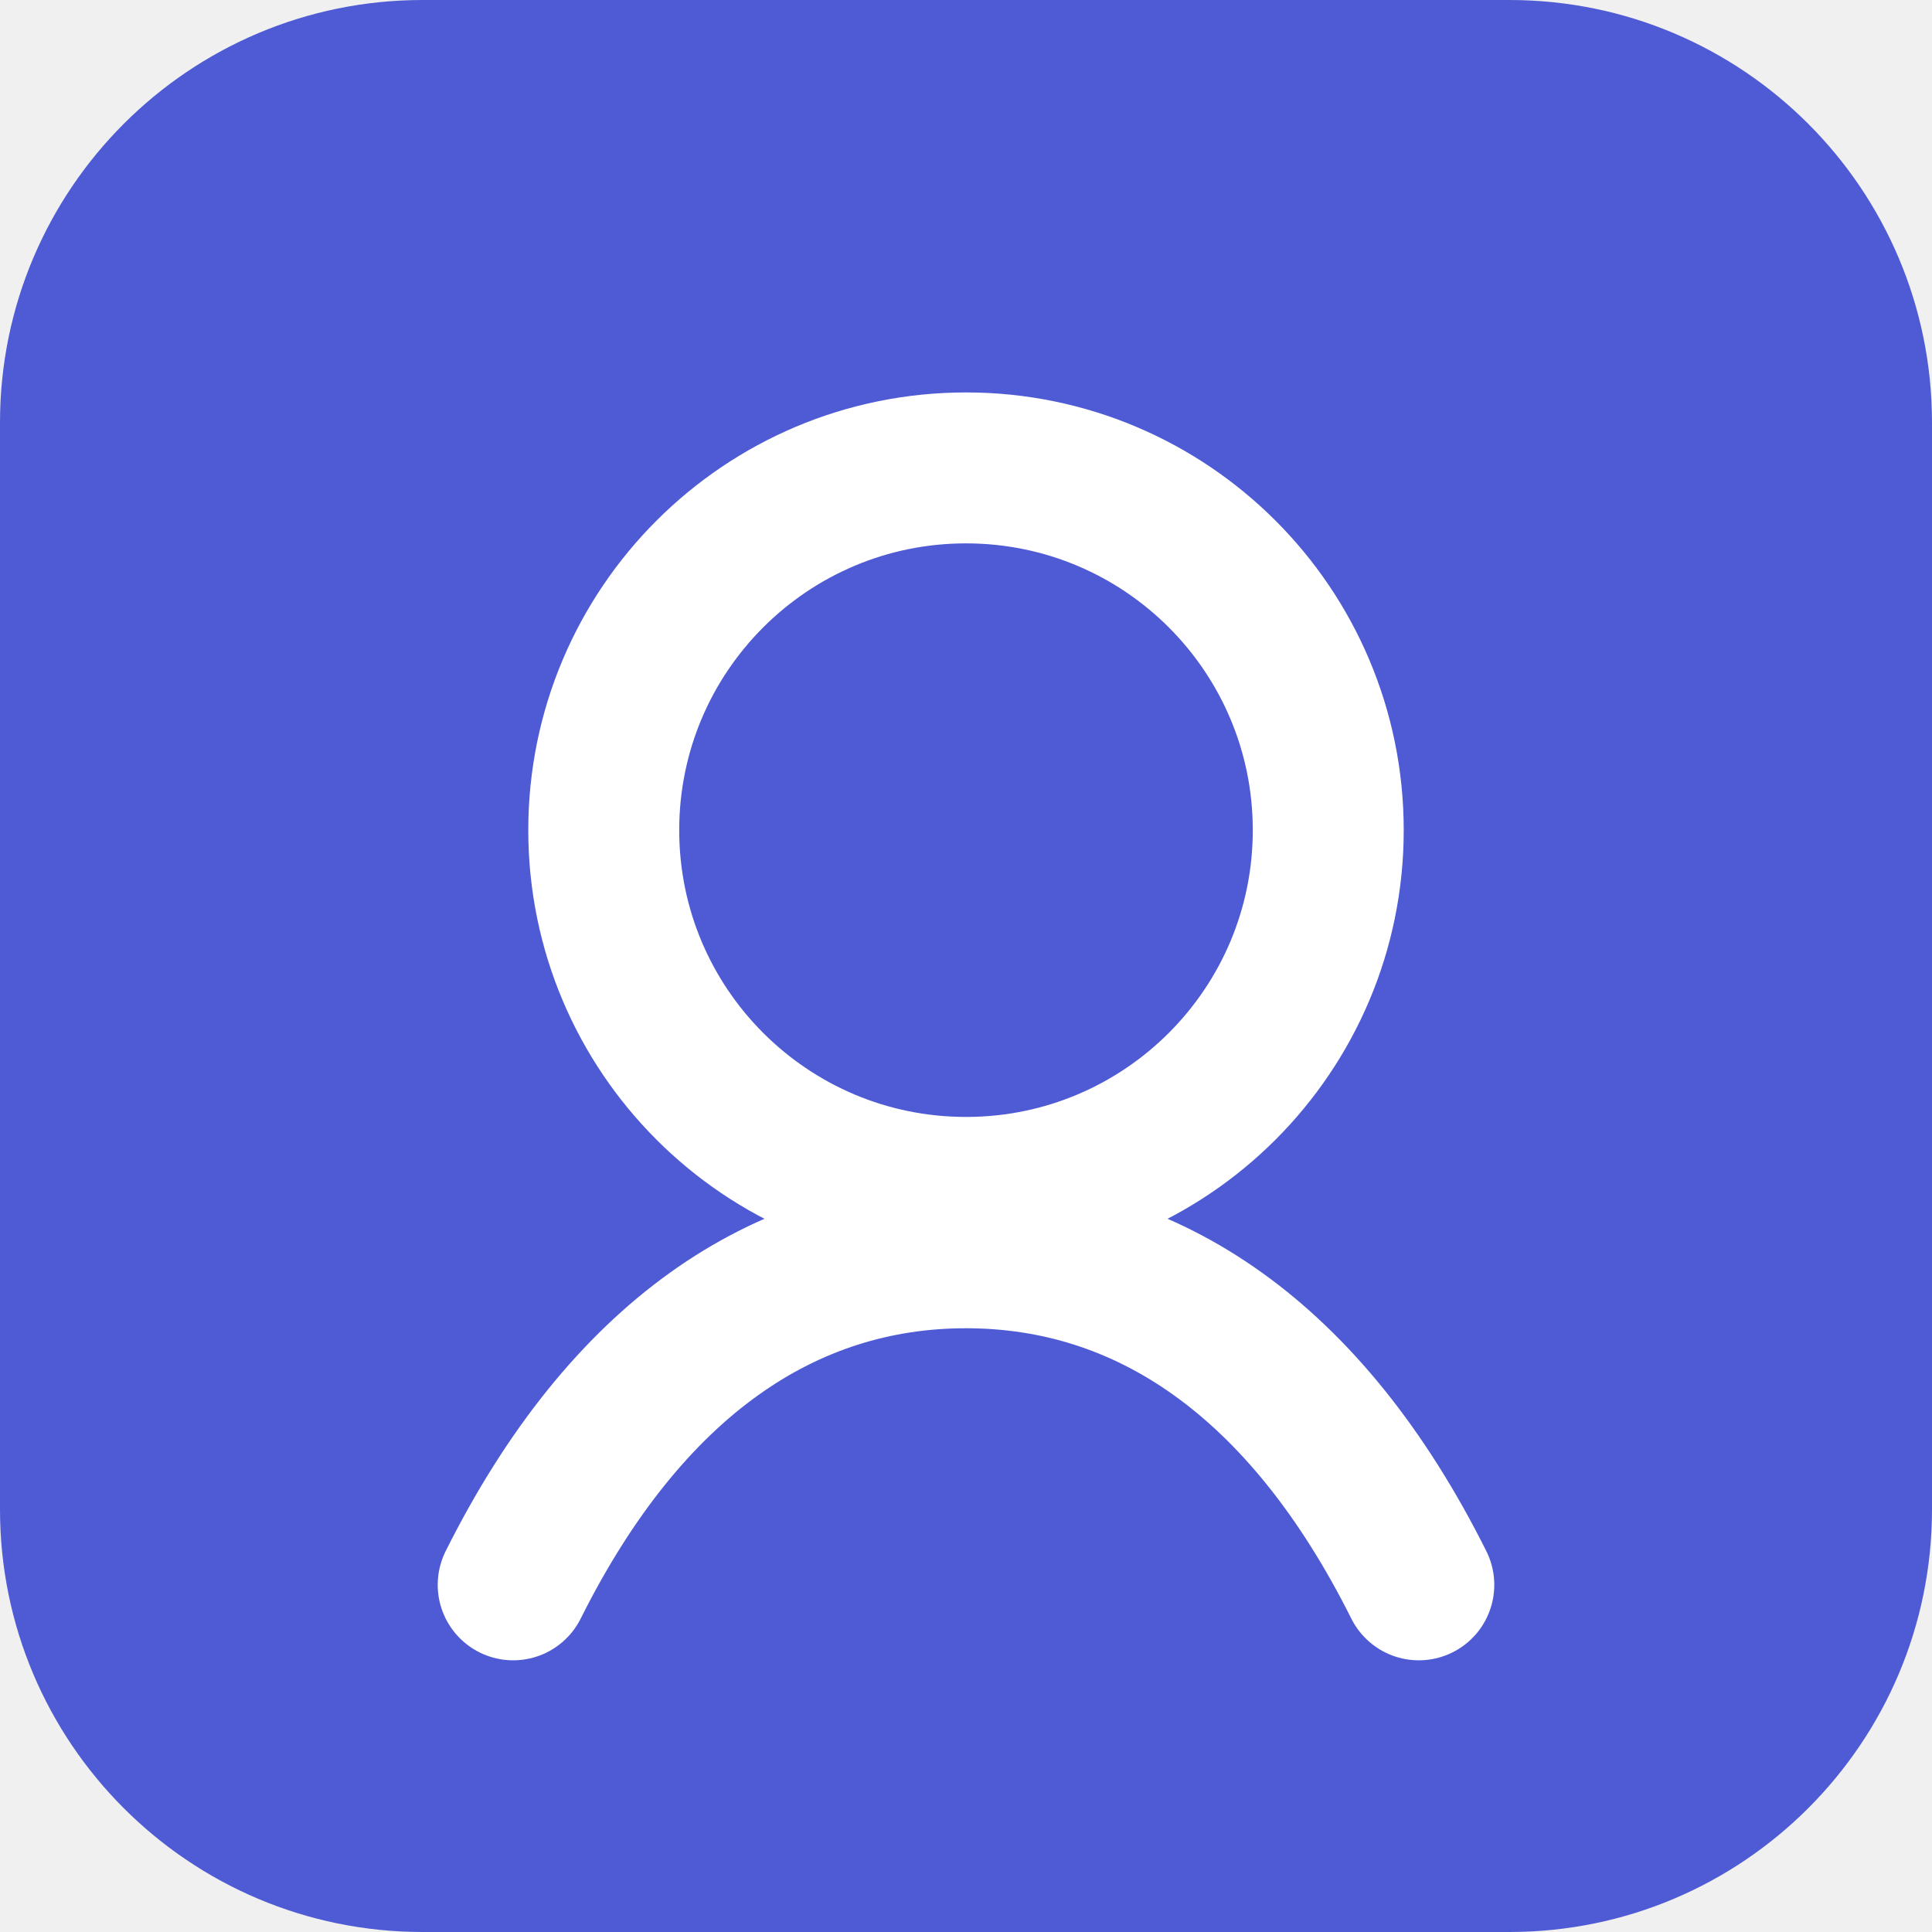
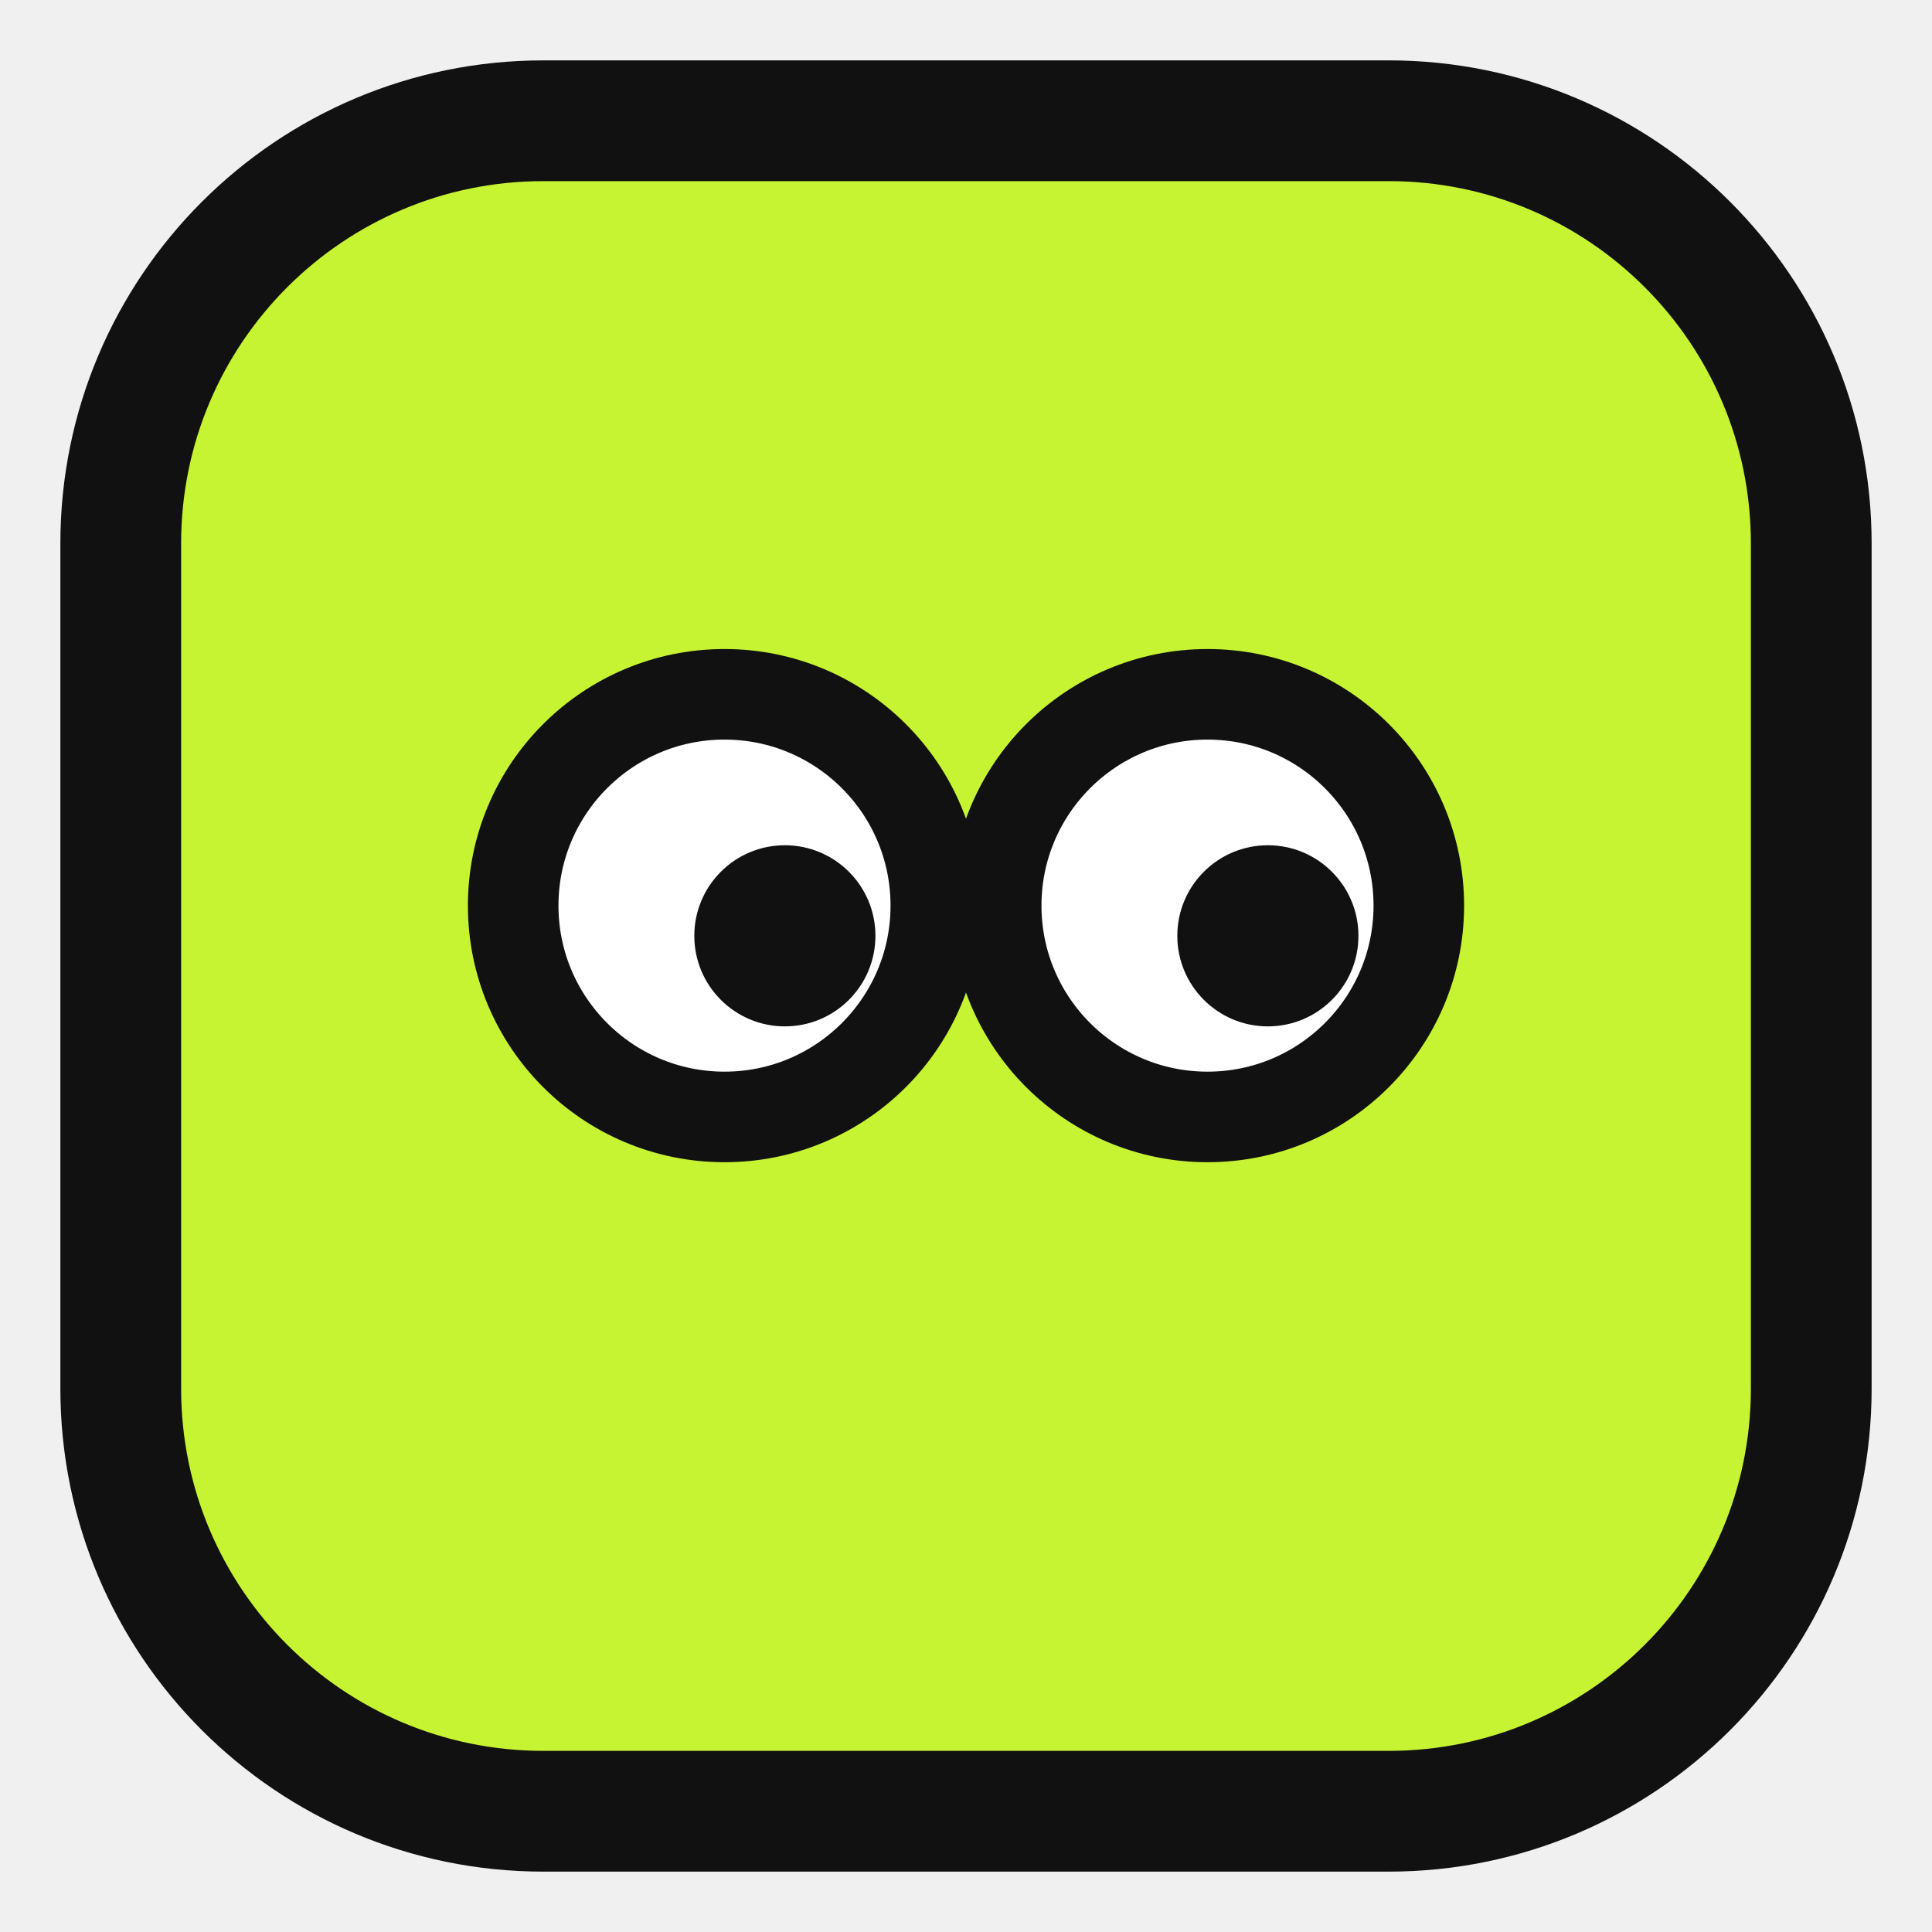
- <svg xmlns="http://www.w3.org/2000/svg" viewBox="0 0 512 512">
-   <rect width="512" height="512" rx="112" fill="#4f5bd5" />
-   <circle cx="256" cy="220" r="96" fill="none" stroke="#fff" stroke-width="40" />
-   <path d="M136 420c30-60 72-88 120-88s90 28 120 88" fill="none" stroke="#fff" stroke-width="40" stroke-linecap="round" />
+ <svg xmlns="http://www.w3.org/2000/svg" viewBox="0 0 64 64">
+   <rect x="4" y="4" width="56" height="56" rx="14" fill="#c6f432" stroke="#111" stroke-width="4" />
+   <circle cx="24" cy="30" r="7" fill="#fff" stroke="#111" stroke-width="3" />
+   <circle cx="40" cy="30" r="7" fill="#fff" stroke="#111" stroke-width="3" />
+   <circle cx="26" cy="31" r="3" fill="#111" />
+   <circle cx="42" cy="31" r="3" fill="#111" />
</svg>
